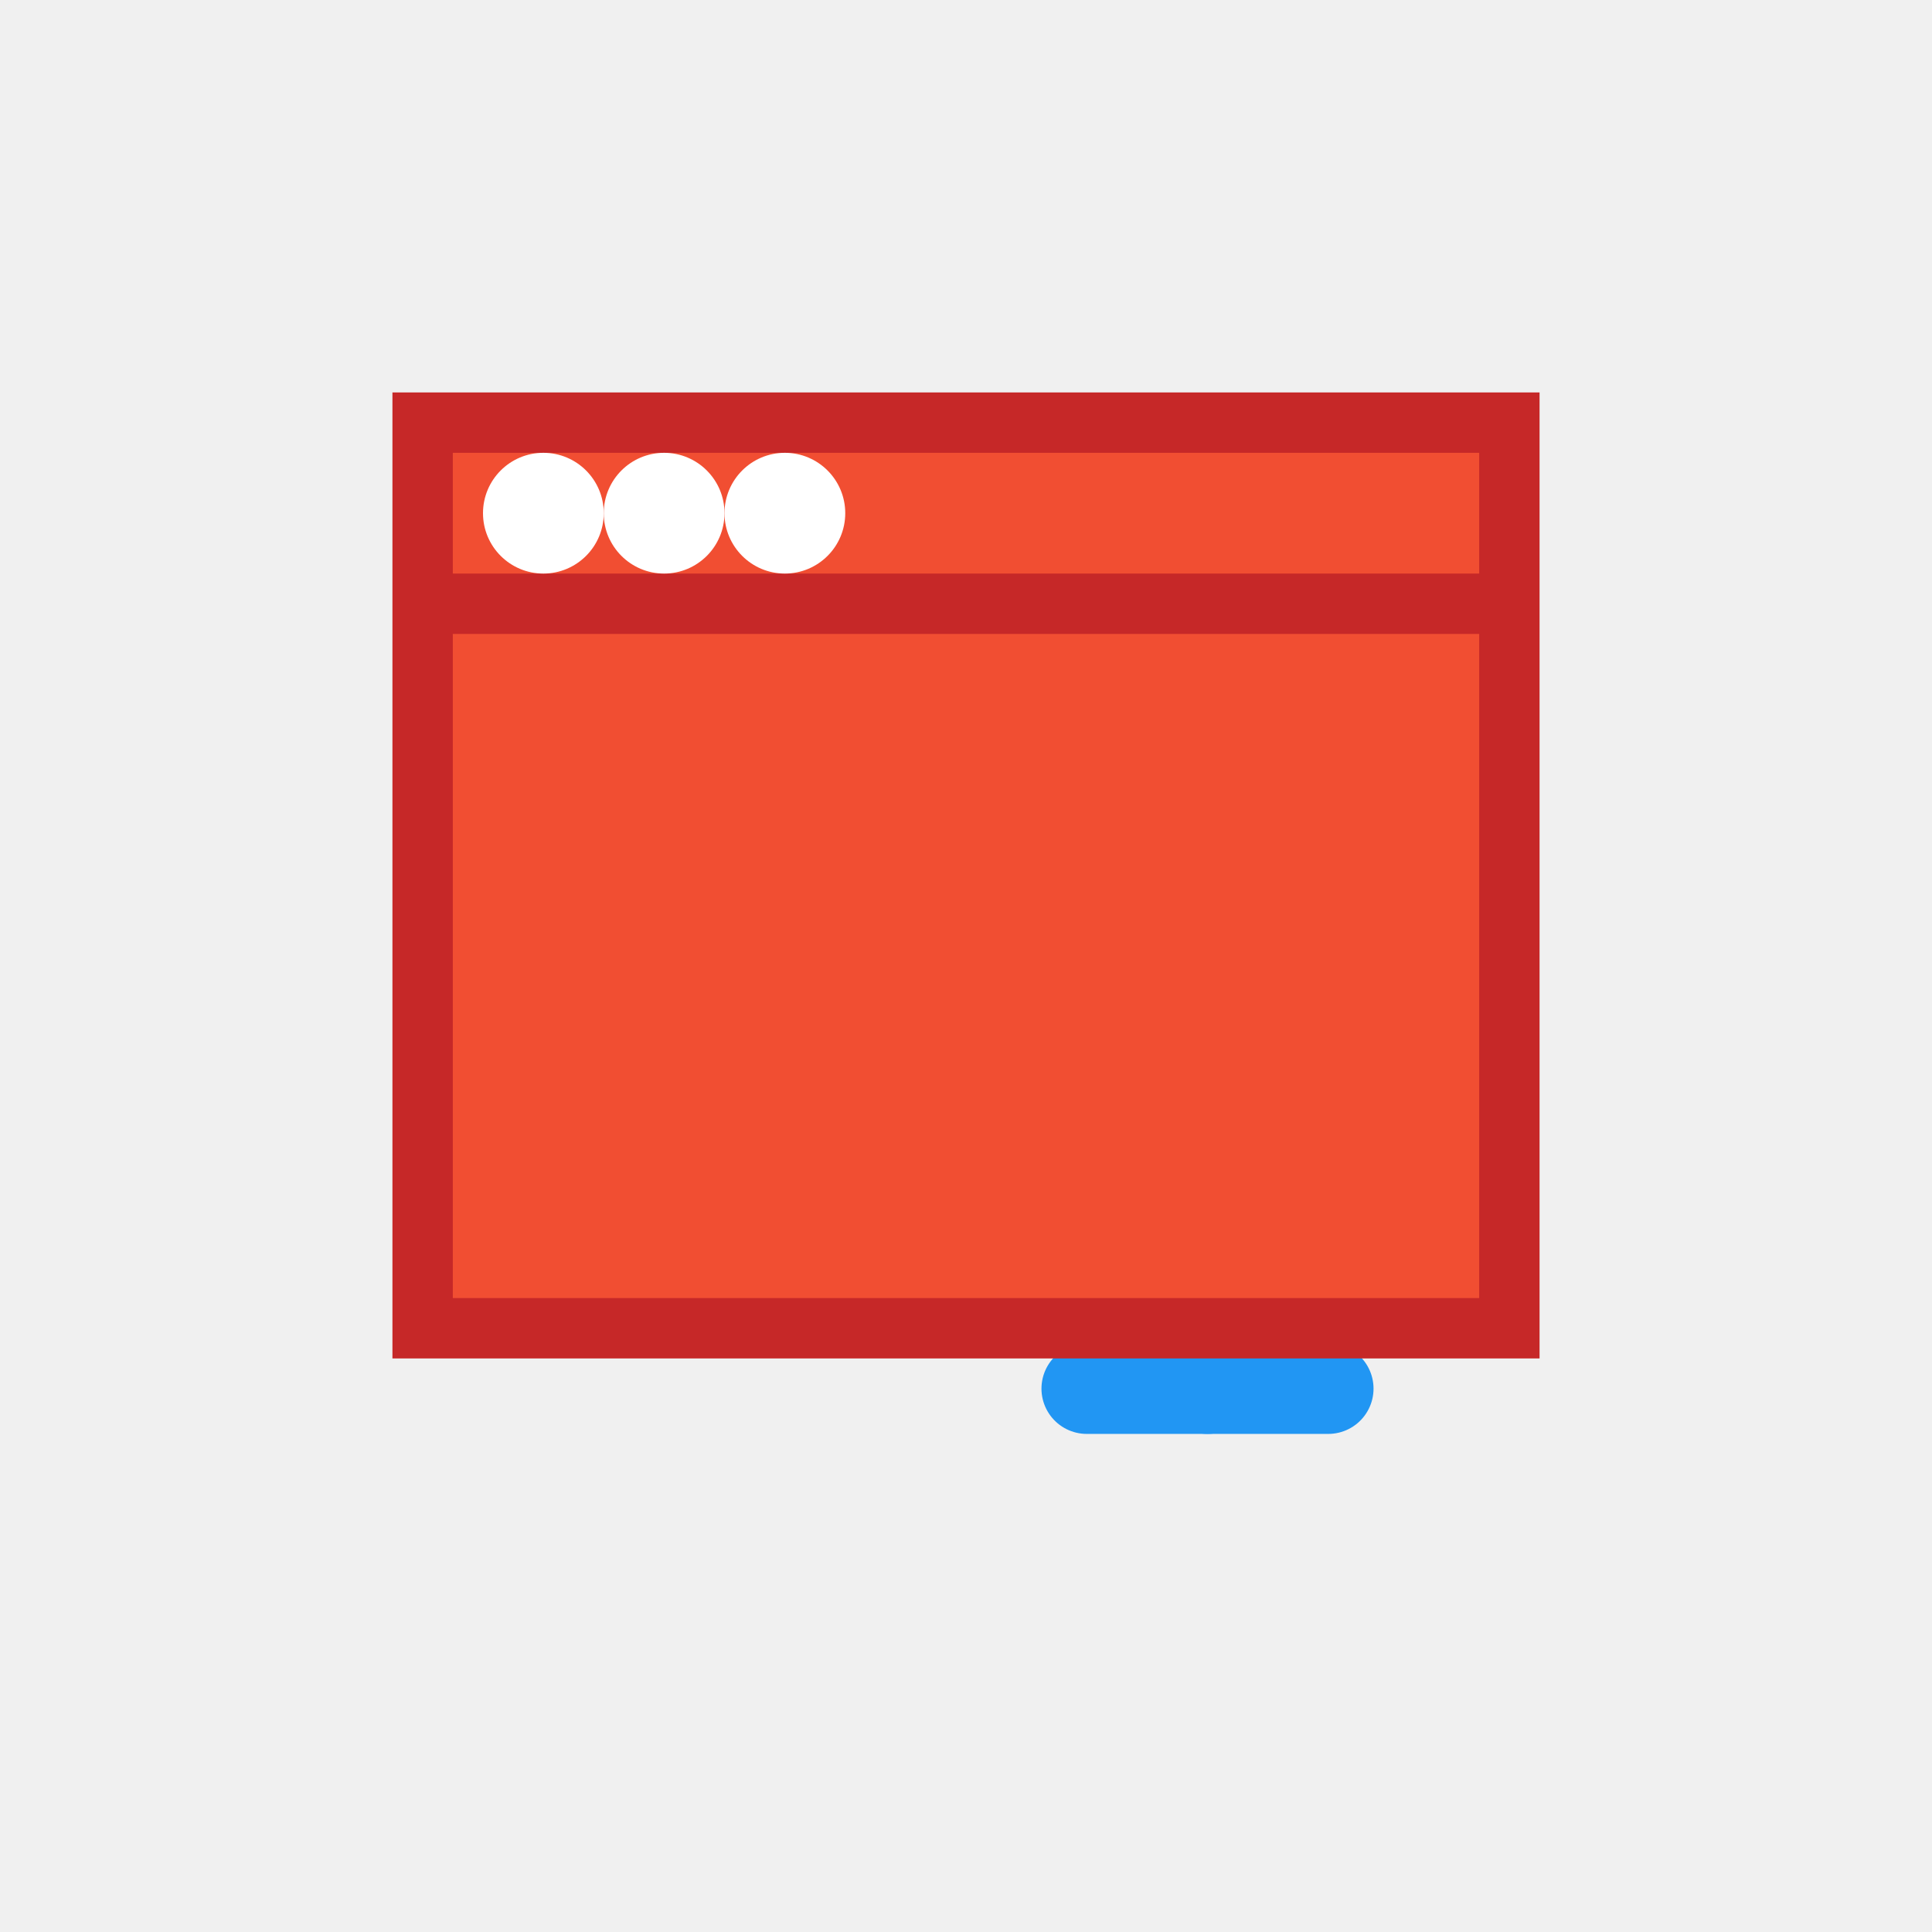
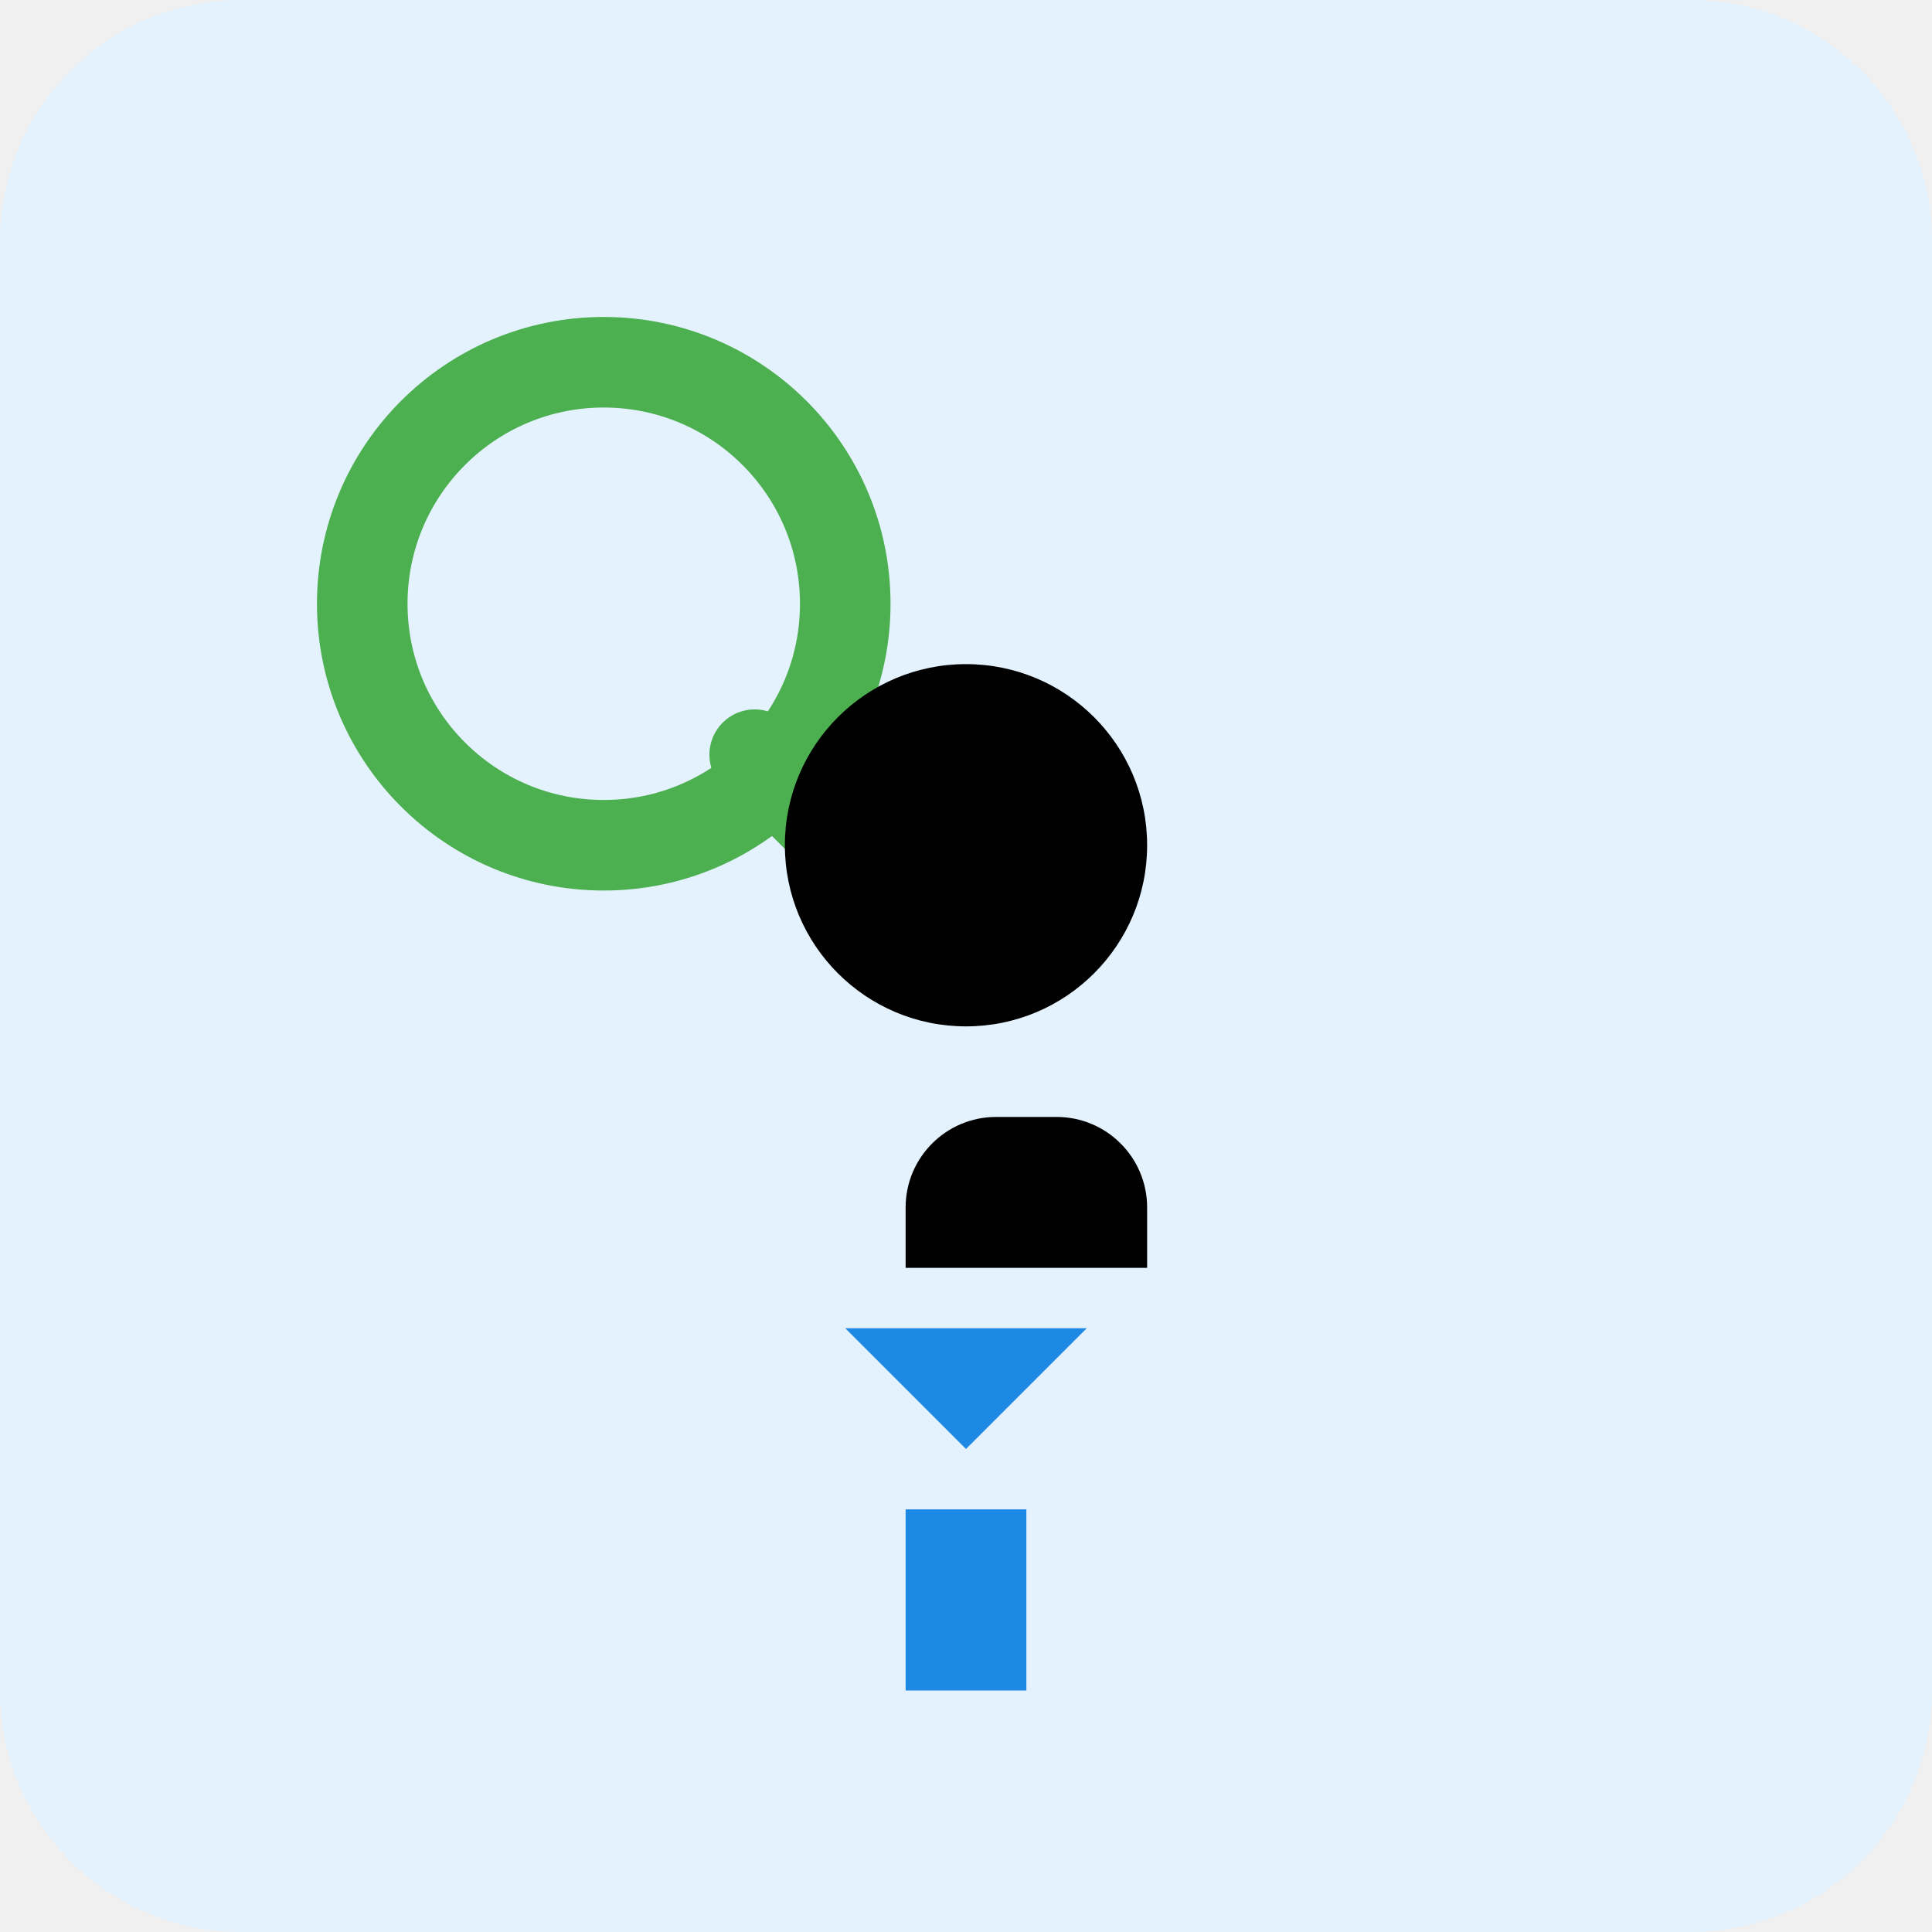
<svg xmlns="http://www.w3.org/2000/svg" width="64" height="64" viewBox="0 0 64 64" fill="none">
-   <rect width="64" height="64" rx="8" fill="#f0f0f0" />
-   <circle cx="24" cy="24" r="10" fill="#4CAF50" />
-   <line x1="30" y1="30" x2="38" y2="38" stroke="#2E7D32" stroke-width="3" stroke-linecap="round" />
-   <path d="M40 18 L40 36 L36 32 L44 32 L40 36 Z" fill="#2196F3" />
-   <line x1="40" y1="38" x2="40" y2="46" stroke="#2196F3" stroke-width="3" stroke-linecap="round" />
-   <line x1="36" y1="46" x2="44" y2="46" stroke="#2196F3" stroke-width="3" stroke-linecap="round" />
-   <path d="M14 44V14H50V44H14Z" fill="#F14E32" stroke="#C62828" stroke-width="2" />
-   <line x1="14" y1="20" x2="50" y2="20" stroke="#C62828" stroke-width="2" />
-   <circle cx="18" cy="17" r="2" fill="#FFF" />
-   <circle cx="22" cy="17" r="2" fill="#FFF" />
-   <circle cx="26" cy="17" r="2" fill="#FFF" />
+   <rect width="64" height="64" rx="8" fill="#E3F2FD" />
+   <circle cx="20" cy="20" r="8" stroke="#4CAF50" stroke-width="3" fill="none" />
+   <line x1="25" y1="25" x2="32" y2="32" stroke="#4CAF50" stroke-width="3" stroke-linecap="round" />
+   <path d="M32 34C28.686 34 26 31.314 26 28C26 24.686 28.686 22 32 22C35.314 22 38 24.686 38 28C38 31.314 35.314 34 32 34Z" fill="#000000" />
+   <path d="M30 40C30 38.343 31.343 37 33 37H35C36.657 37 38 38.343 38 40V42H30V40Z" fill="#000000" />
+   <path d="M32 48L28 44H36L32 48Z" fill="#1E88E5" />
+   <rect x="30" y="50" width="4" height="6" fill="#1E88E5" />
</svg>
